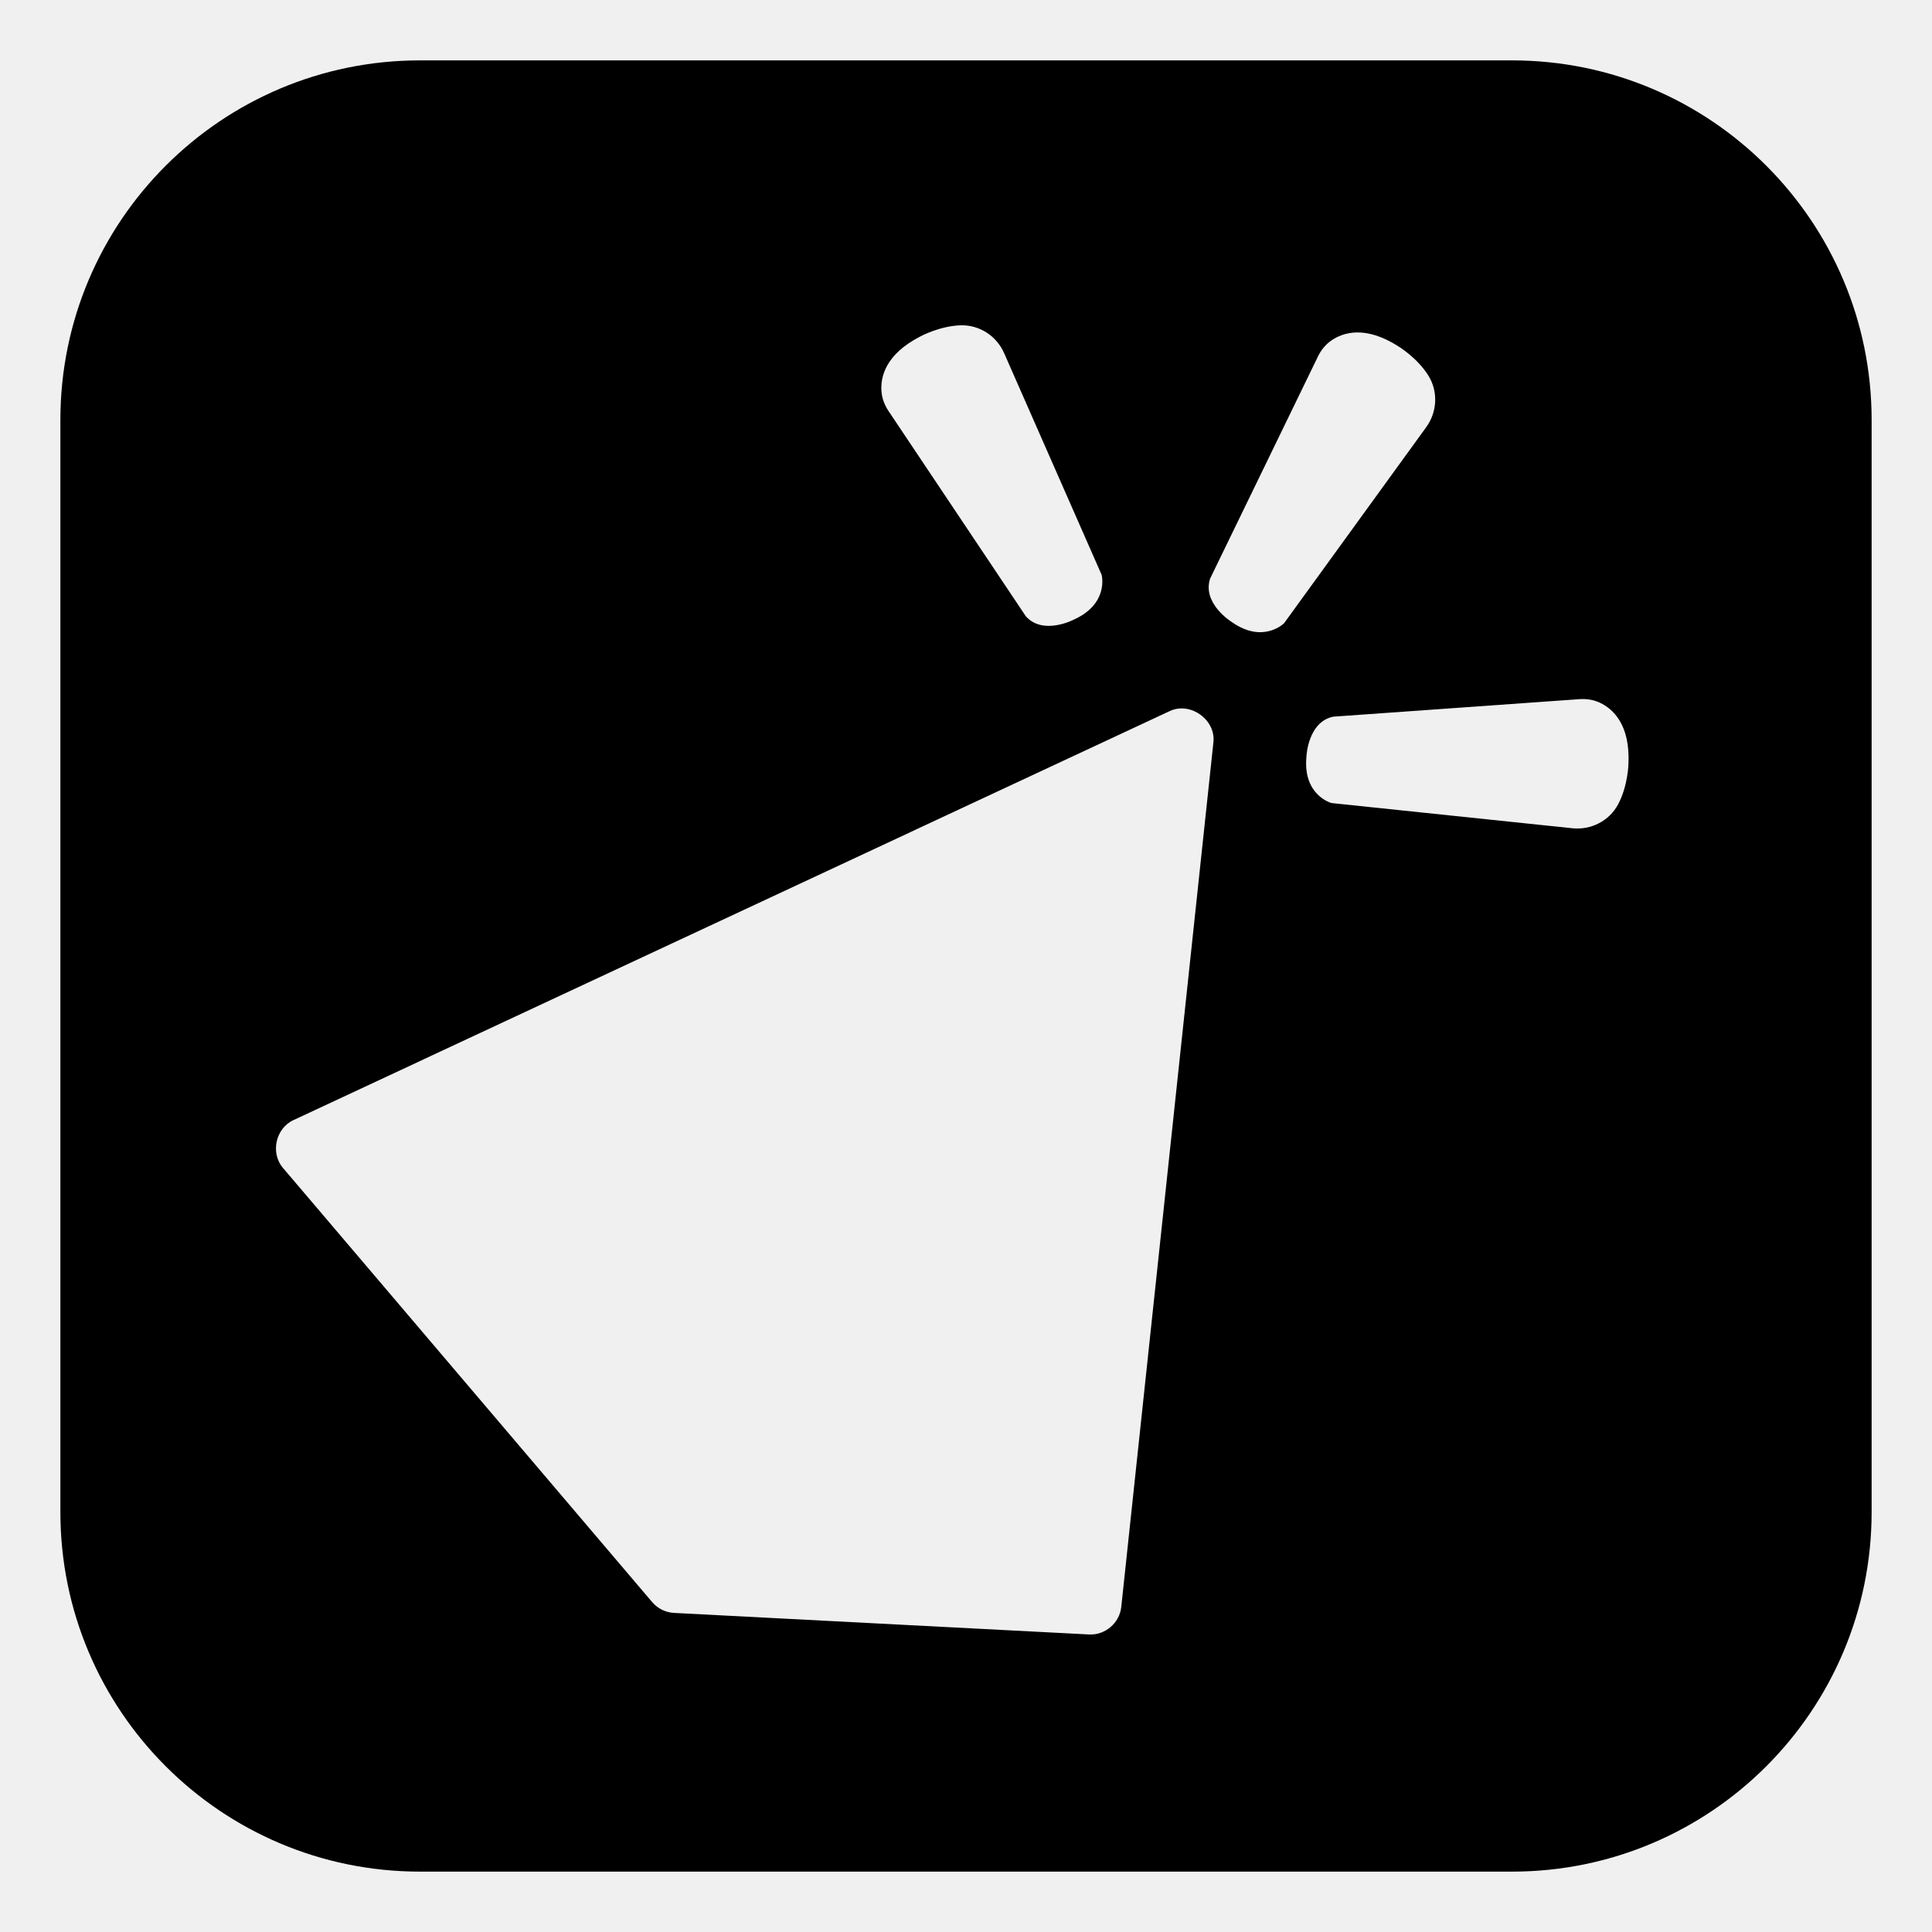
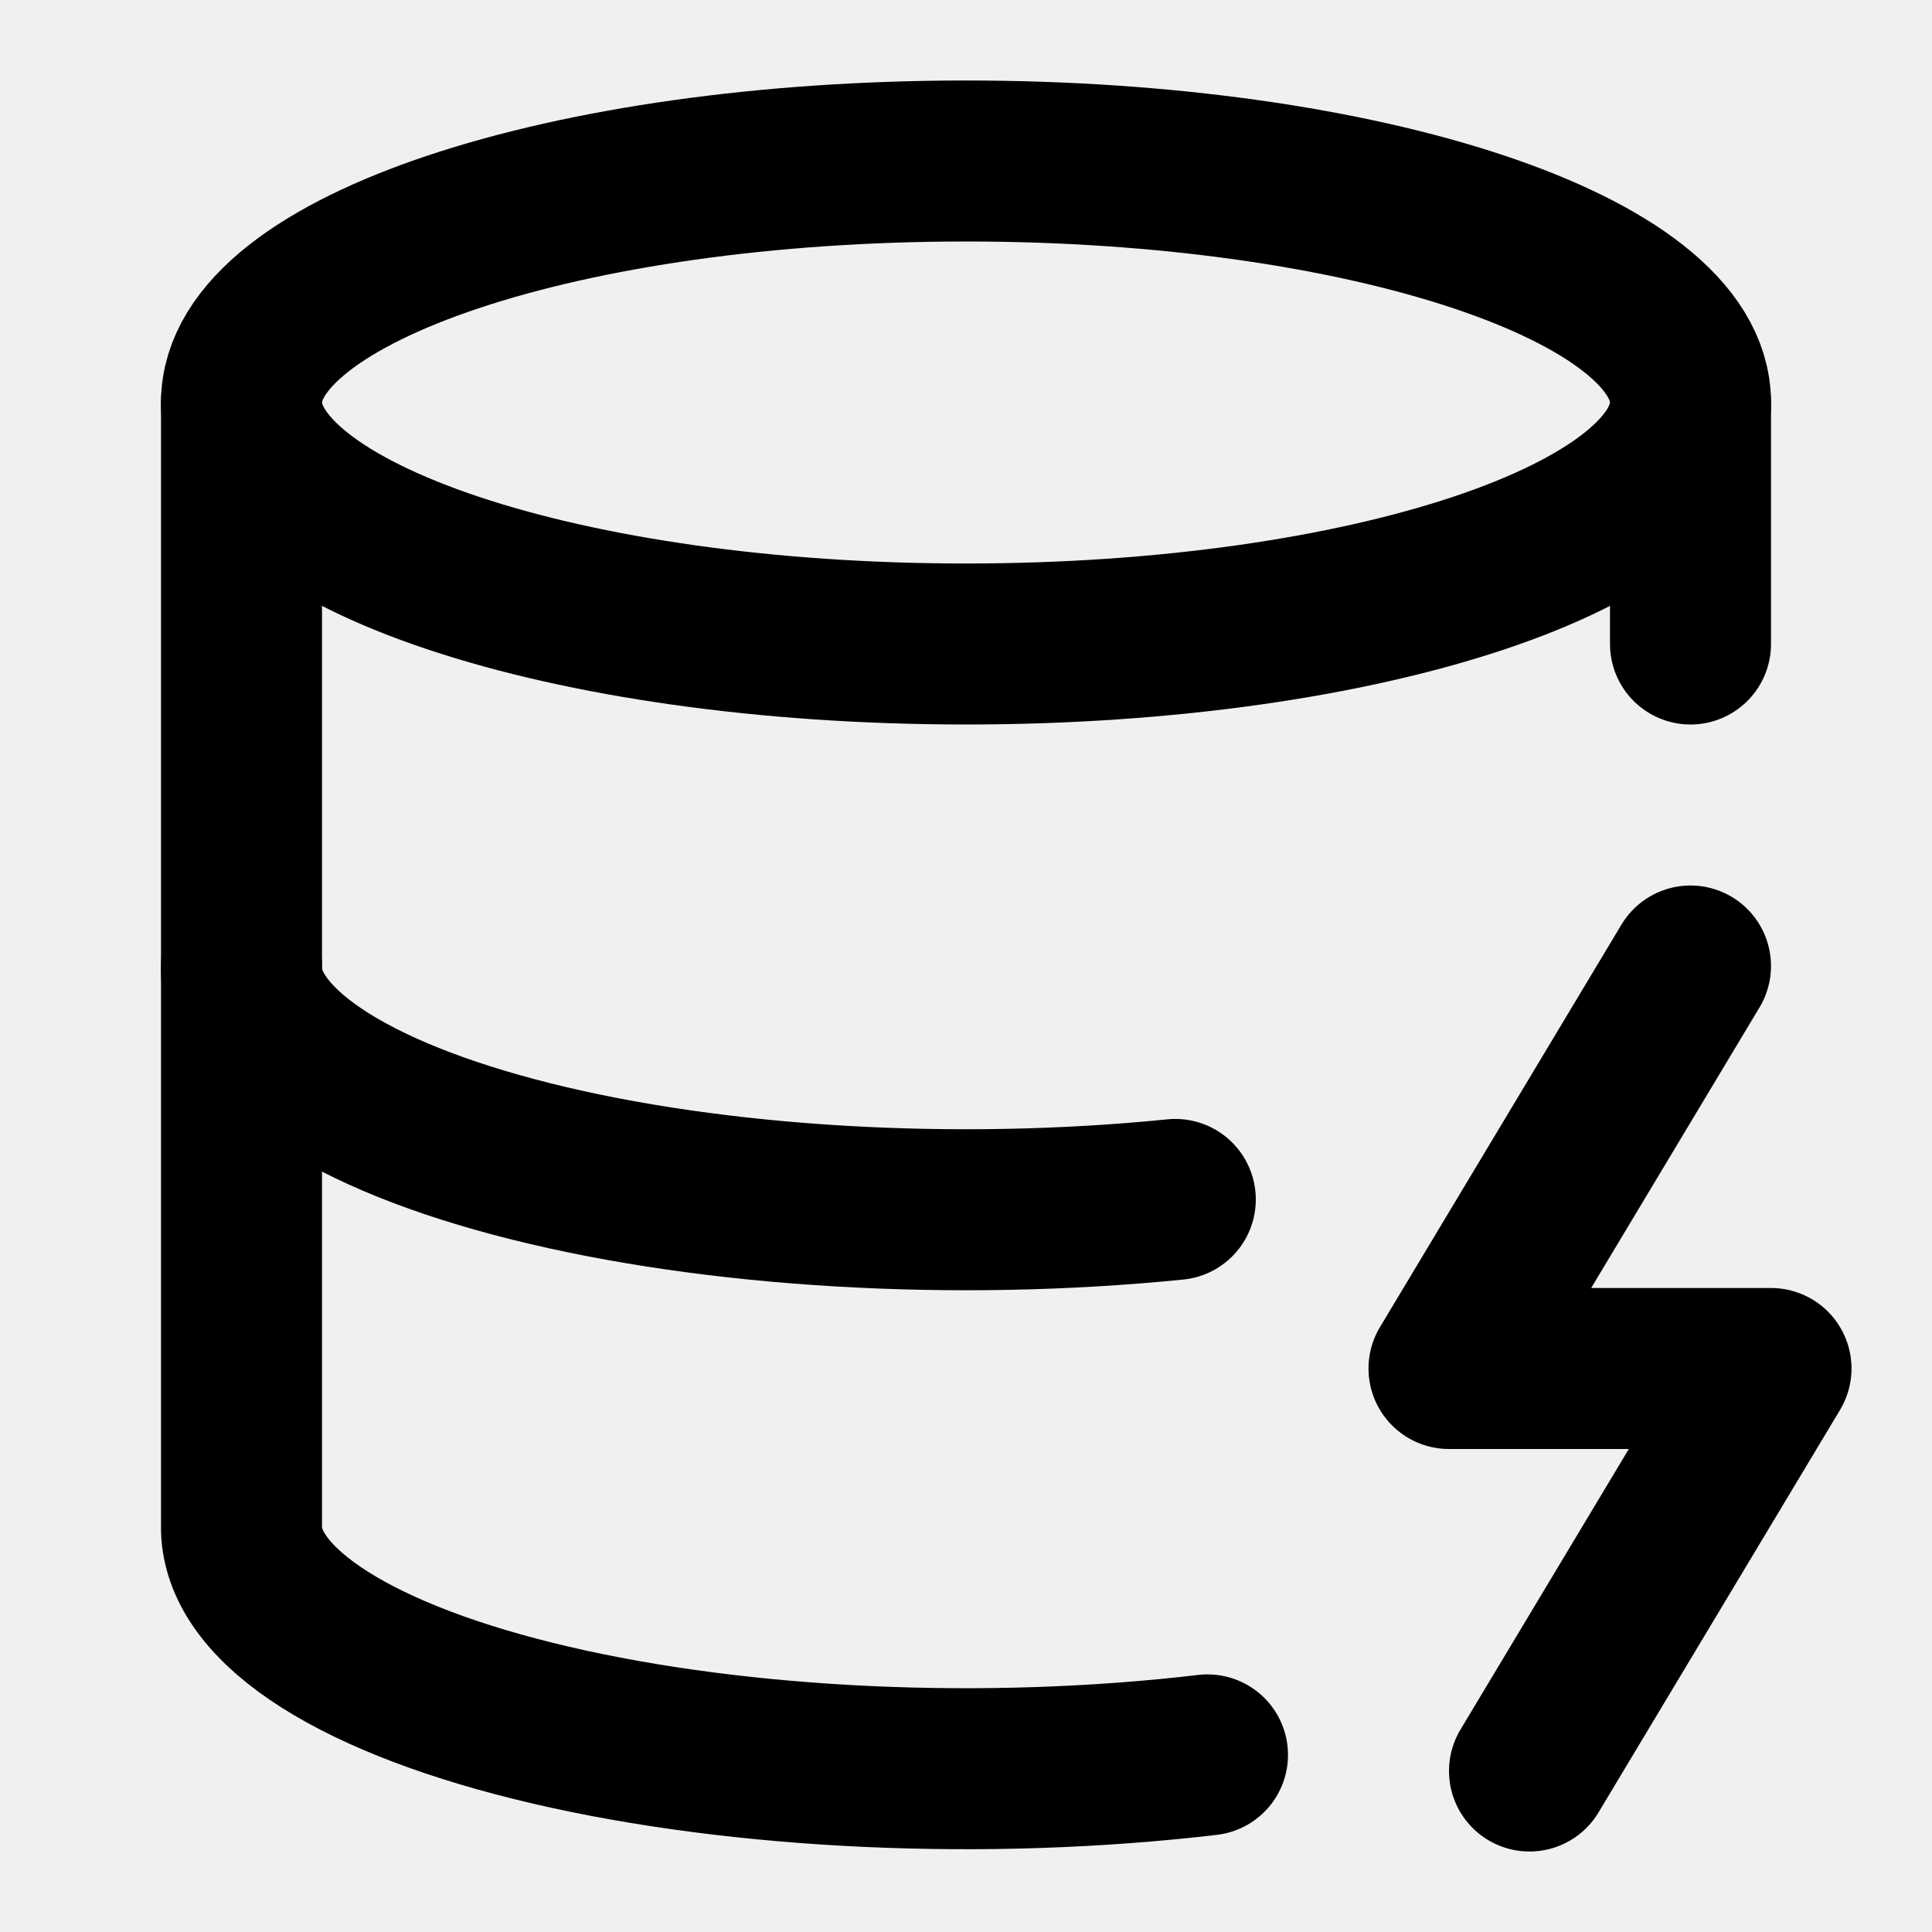
- <svg xmlns="http://www.w3.org/2000/svg" viewBox="0 0 512 512">
-   <g transform="matrix(0.9829761,0,0,-0.9829761,2.883892,509.115)">
-     <style>
-       path { fill: black; }
-       @media (prefers-color-scheme: dark) { path { fill: white; } }
-     </style>
-     <path id="path1086" d="m 110.298,501.655 c -53.547,0 -96.955,-43.407 -96.955,-96.955 V 110.299 c 0,-53.547 43.408,-96.957 96.955,-96.957 h 294.401 c 53.548,0 96.957,43.41 96.957,96.957 v 294.401 c 0,53.548 -43.409,96.955 -96.957,96.955 z m 145.789,-71.427 c 5.049,0.139 9.659,-2.875 11.692,-7.499 l 26.29,-59.78 c 0,0 2.053,-7.73 -7.436,-12.034 0,0 -8.315,-4.402 -13.011,0.88 l -37.02,55.339 c -1.055,1.577 -1.749,3.387 -1.893,5.279 -0.297,3.894 1.074,9.99 10.49,14.82 0,0 5.207,2.838 10.887,2.994 z m 106.803,-1.92 c 3.005,0.04 6.726,-0.908 11.187,-3.753 0,0 5.078,-3.063 8.08,-7.887 2.669,-4.288 2.397,-9.788 -0.568,-13.878 l -38.332,-52.874 c 0,0 -5.634,-5.675 -14.14,0.343 0,0 -7.998,4.955 -5.808,11.675 l 29.08,59.896 c 0.828,1.707 2.039,3.218 3.599,4.298 1.605,1.111 3.897,2.139 6.902,2.18 z m 60.724,-98.839 c 1.657,0.023 3.311,-0.292 4.811,-1.003 3.529,-1.672 8.145,-5.884 7.673,-16.455 0,0 -0.116,-5.929 -2.796,-10.939 -2.382,-4.455 -7.284,-6.965 -12.308,-6.439 l -64.953,6.798 c 0,0 -7.73,2.045 -6.765,12.42 0,0 0.298,9.405 7.213,10.865 l 66.415,4.723 c 0.236,0.017 0.474,0.028 0.71,0.031 z M 315.658,326.946 c 4.634,-0.011 9.072,-4.173 8.55,-9.072 L 299.357,84.679 c -1.5e-4,-10e-4 -0.003,-0.002 -0.003,-0.004 -0.454,-4.308 -4.346,-7.615 -8.651,-7.396 h -0.004 l -111.919,5.814 c -2.28,0.117 -4.422,1.183 -5.89,2.917 L 73.343,203.072 c -3.42,4.018 -1.974,10.63 2.796,12.861 l 0.004,0.001 0.002,0.001 236.332,110.313 c 1.032,0.481 2.111,0.7 3.18,0.697 z" />
-   </g>
+ <svg xmlns="http://www.w3.org/2000/svg" fill="none" stroke-linecap="round" stroke-linejoin="round" stroke-width="2" viewBox="0 0 24 24">
+   <style>path, ellipse { stroke: black; } @media (prefers-color-scheme: dark) { path, ellipse { stroke: white; } }</style>
+   <ellipse cx="12" cy="5" rx="9" ry="3" />
+   <path d="M3 5v14a9 3 0 0 0 12 2.8M21 5v3M21 12l-3 5h4l-3 5" />
+   <path d="M3 12a9 3 0 0 0 11.6 2.9" />
</svg>
